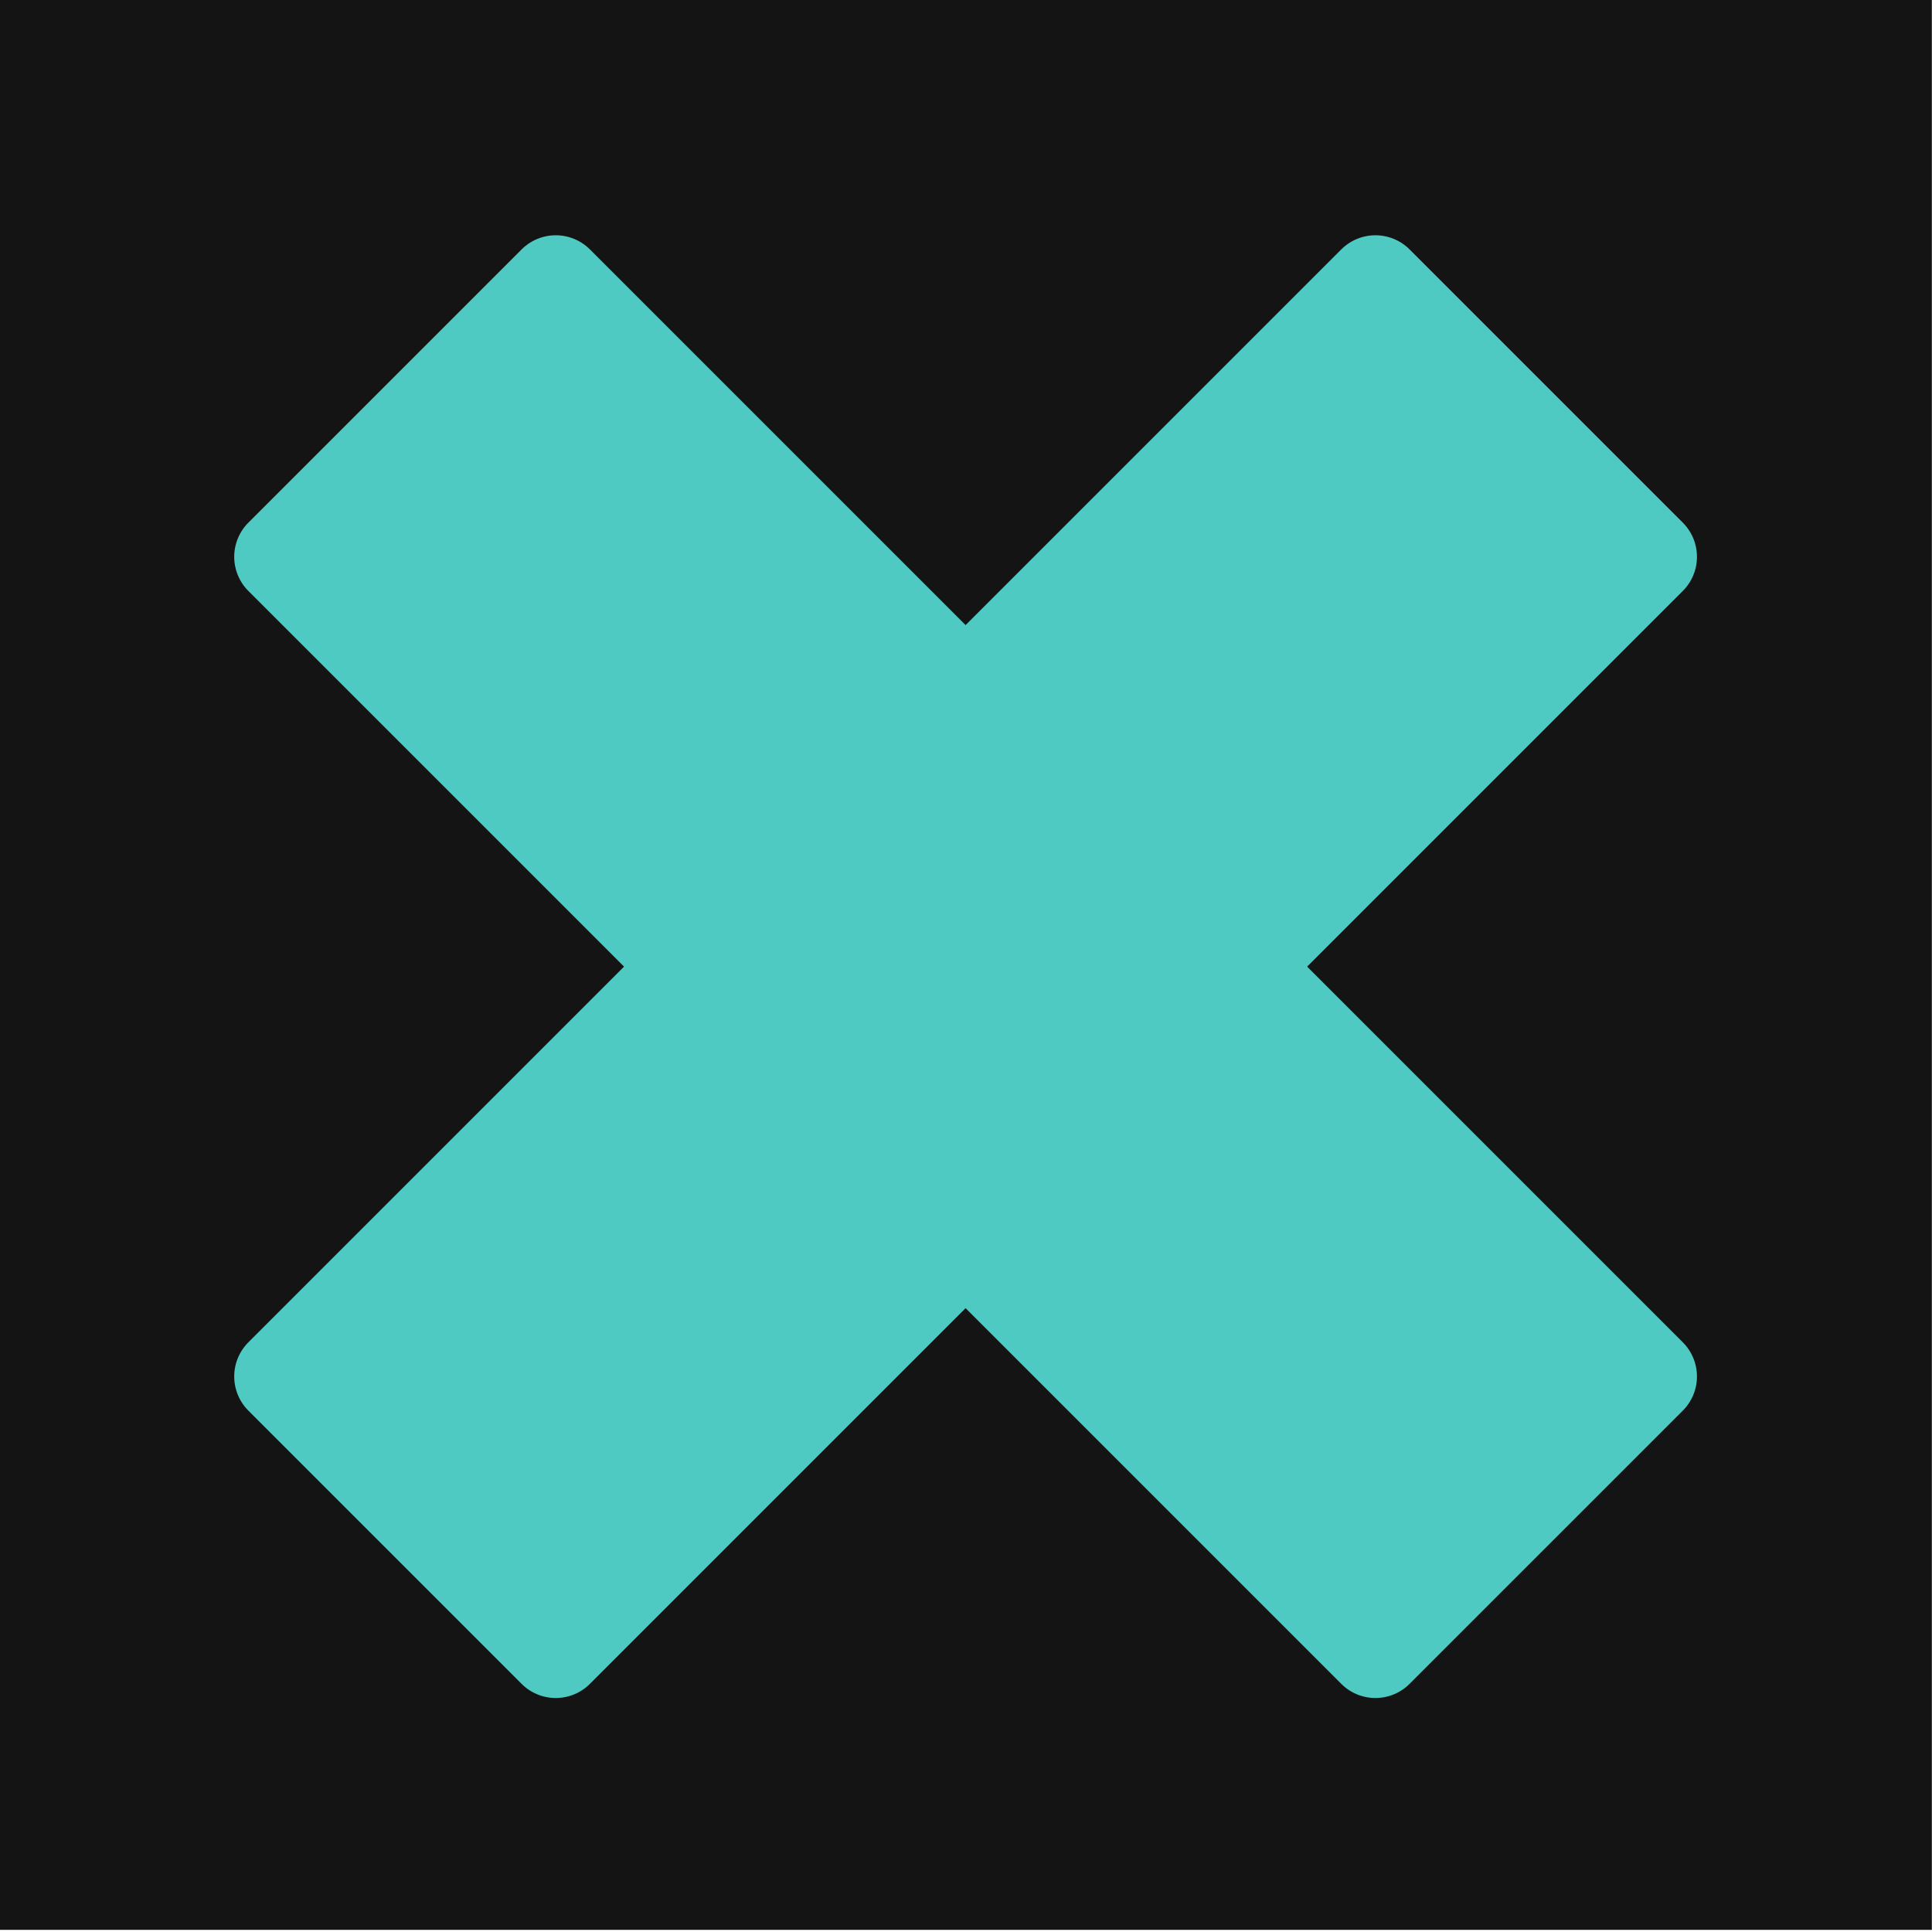
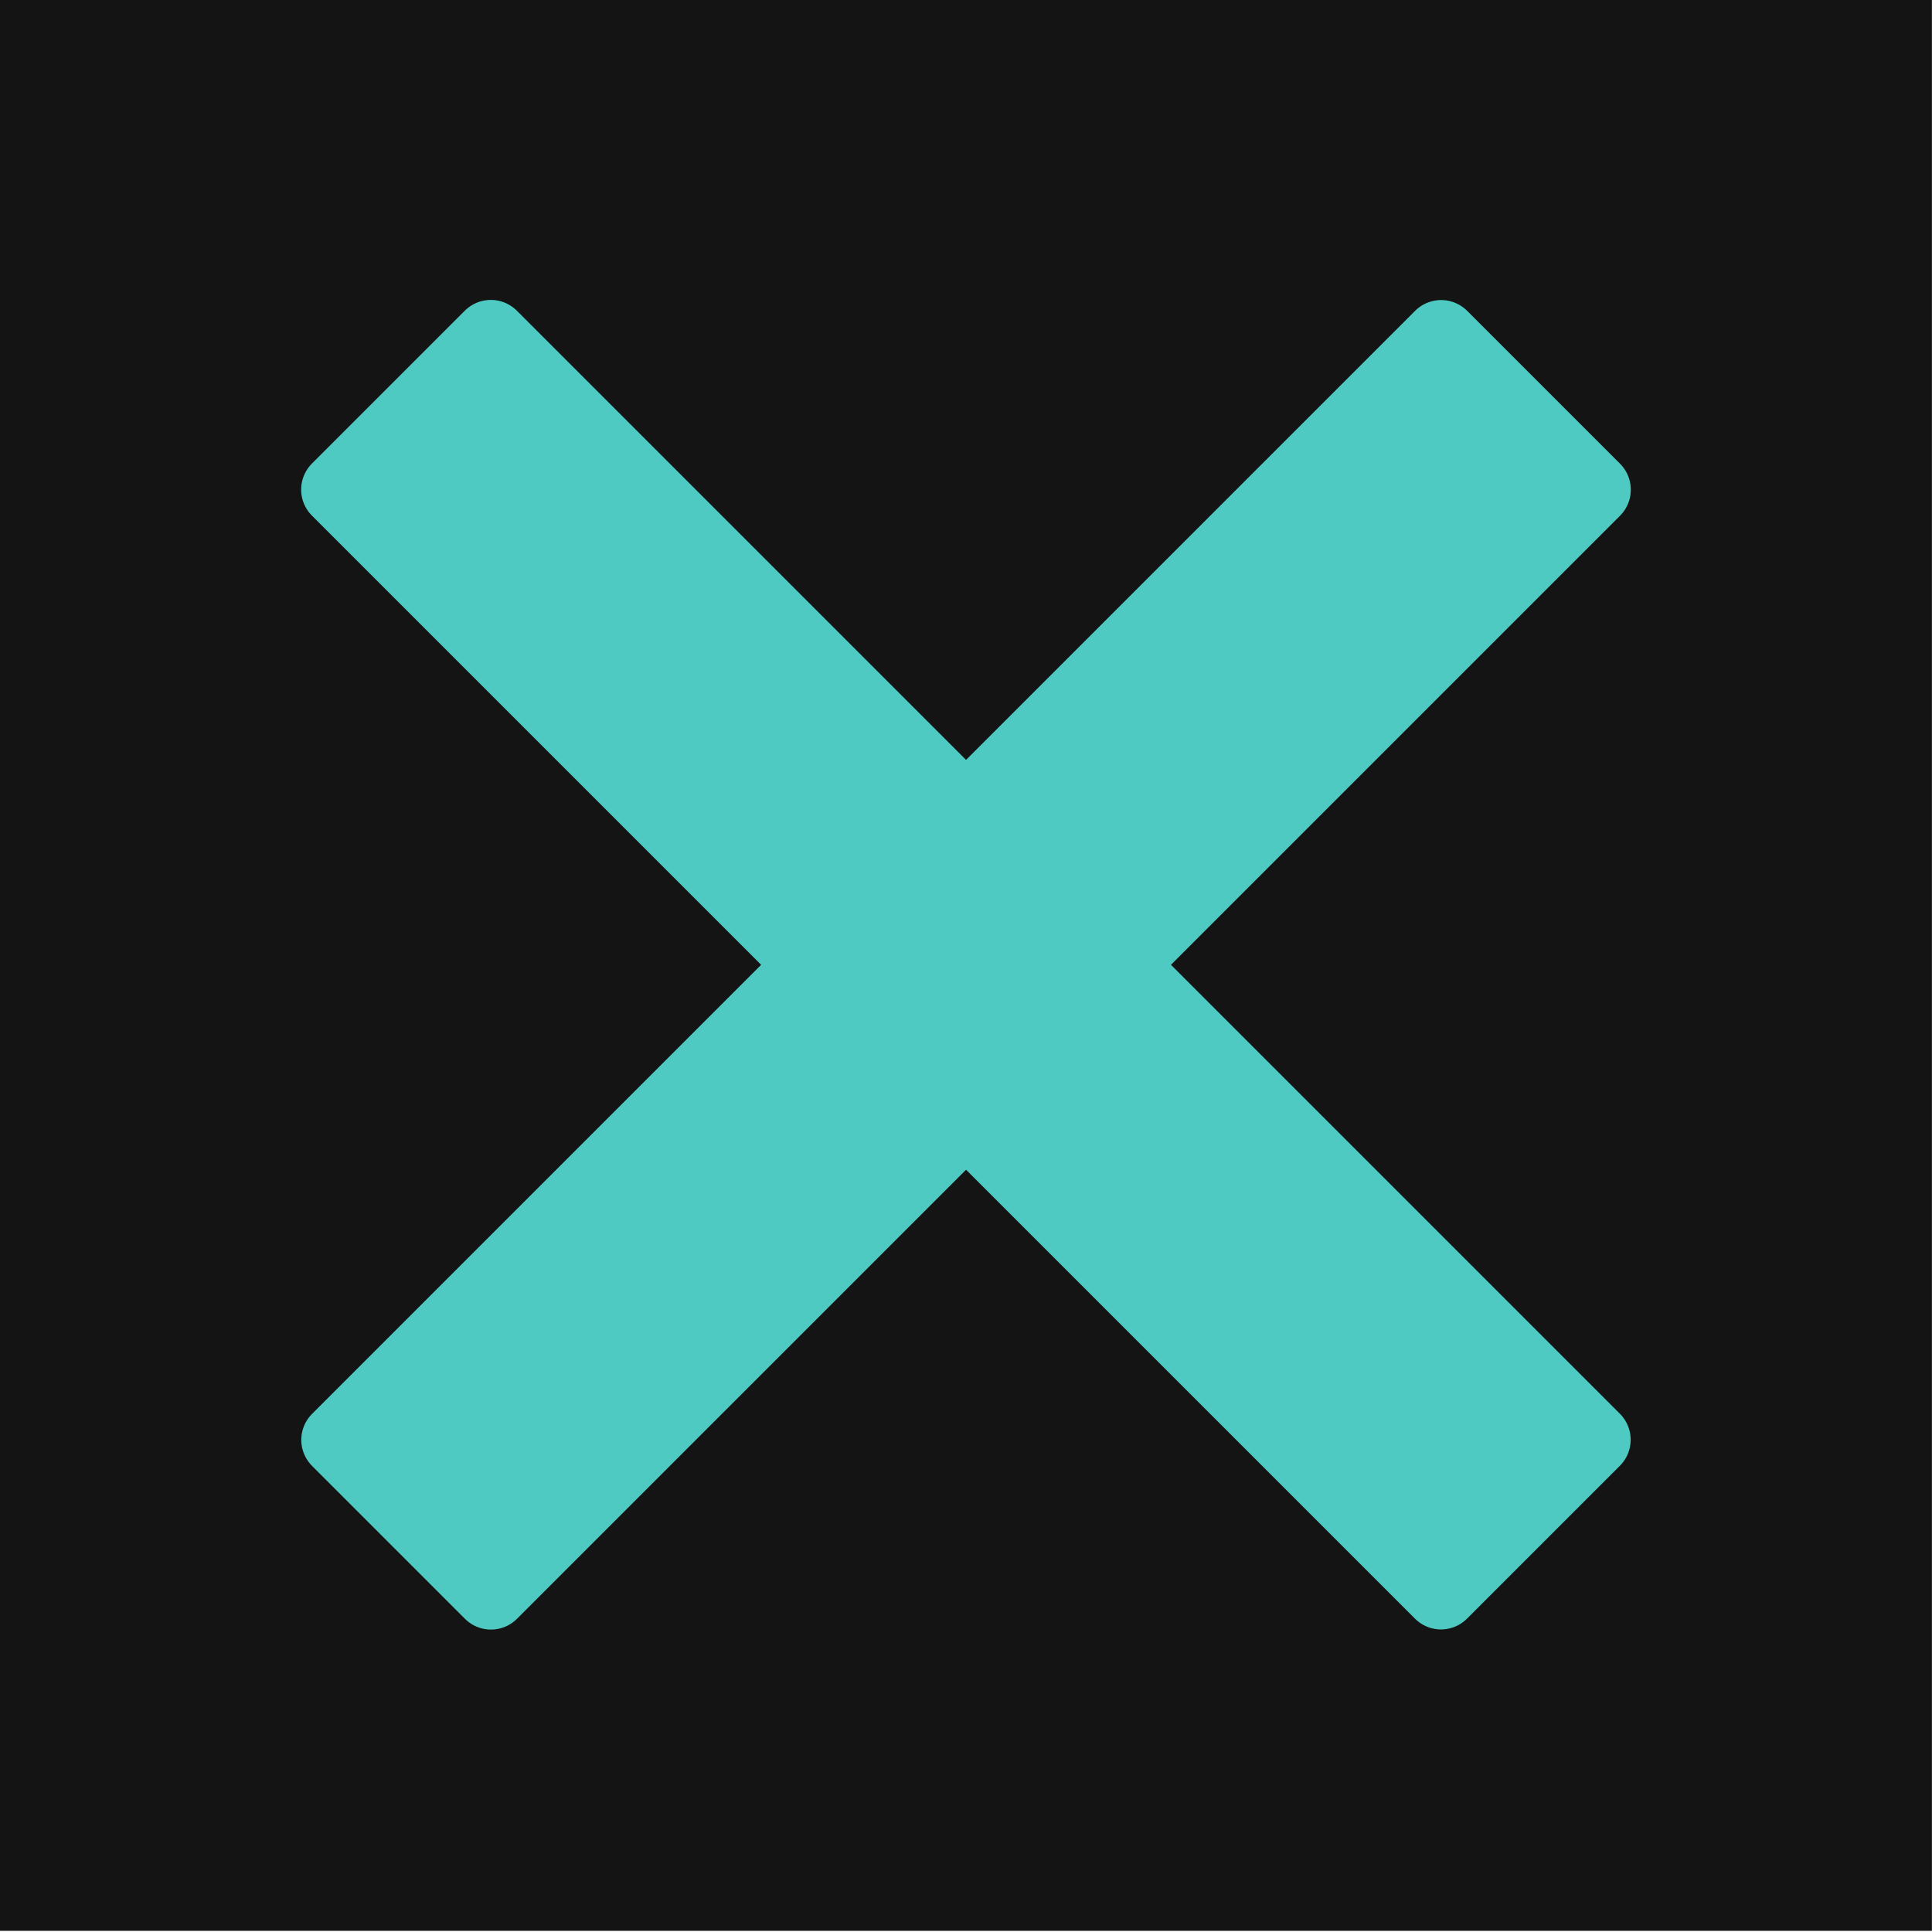
<svg xmlns="http://www.w3.org/2000/svg" width="40" height="40" version="1.1" viewBox="0 0 10.583 10.583">
  <g transform="translate(0 -286.42)">
-     <g transform="matrix(.26458 0 0 .26458 -46.964 20.902)">
-       <rect x="177.5" y="1003.5" width="40" height="40" fill="#141414" />
-       <path d="m189.01 1037.7 8.485-8.485 8.485 8.485 5.657-5.657-8.485-8.485 8.485-8.485-5.657-5.657-8.485 8.485-8.485-8.485-5.657 5.657 8.485 8.485-8.485 8.485z" fill="#4ecac2" stroke="#4ecac2" stroke-linejoin="round" stroke-width="2" />
+     <g transform="matrix(.26458 0 0 .26458 -46.699 32.279)">
+       <g>
+         <rect x="176.5" y="960.52" width="40" height="40" fill="#141414" />
+         <g transform="rotate(45 196.5 980.52)" fill="#4ecac2" stroke="#4ecac2" stroke-linejoin="round" stroke-width="1.524">
+           <rect x="180.35" y="978.28" width="32.296" height="4.476" />
+           <rect transform="rotate(90)" x="964.37" y="-198.74" width="32.296" height="4.476" />
+         </g>
+       </g>
    </g>
  </g>
</svg>
